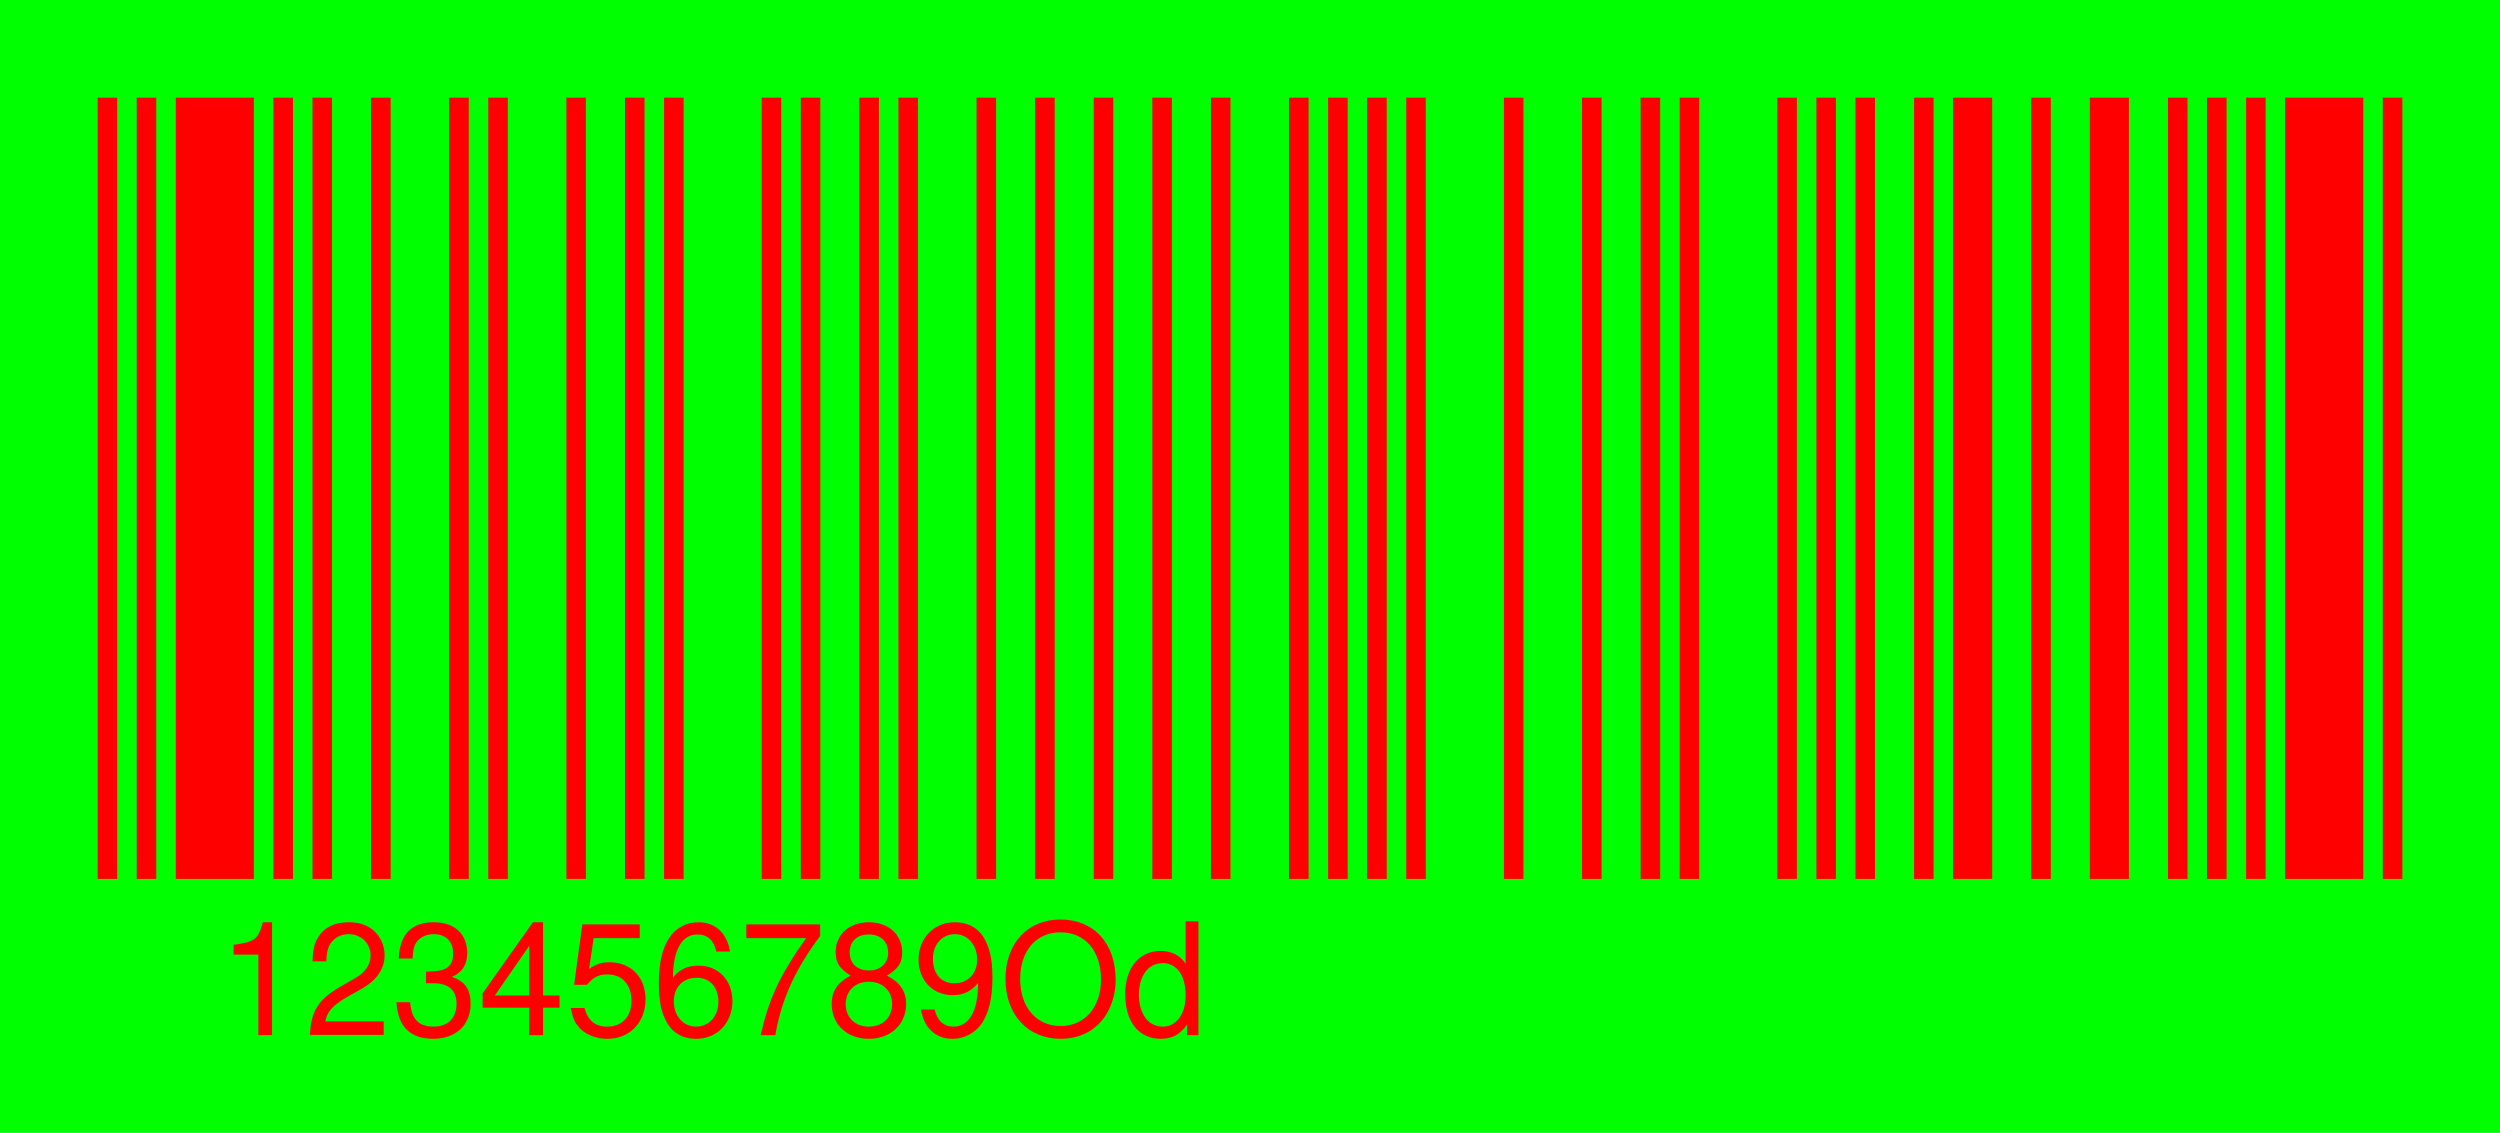
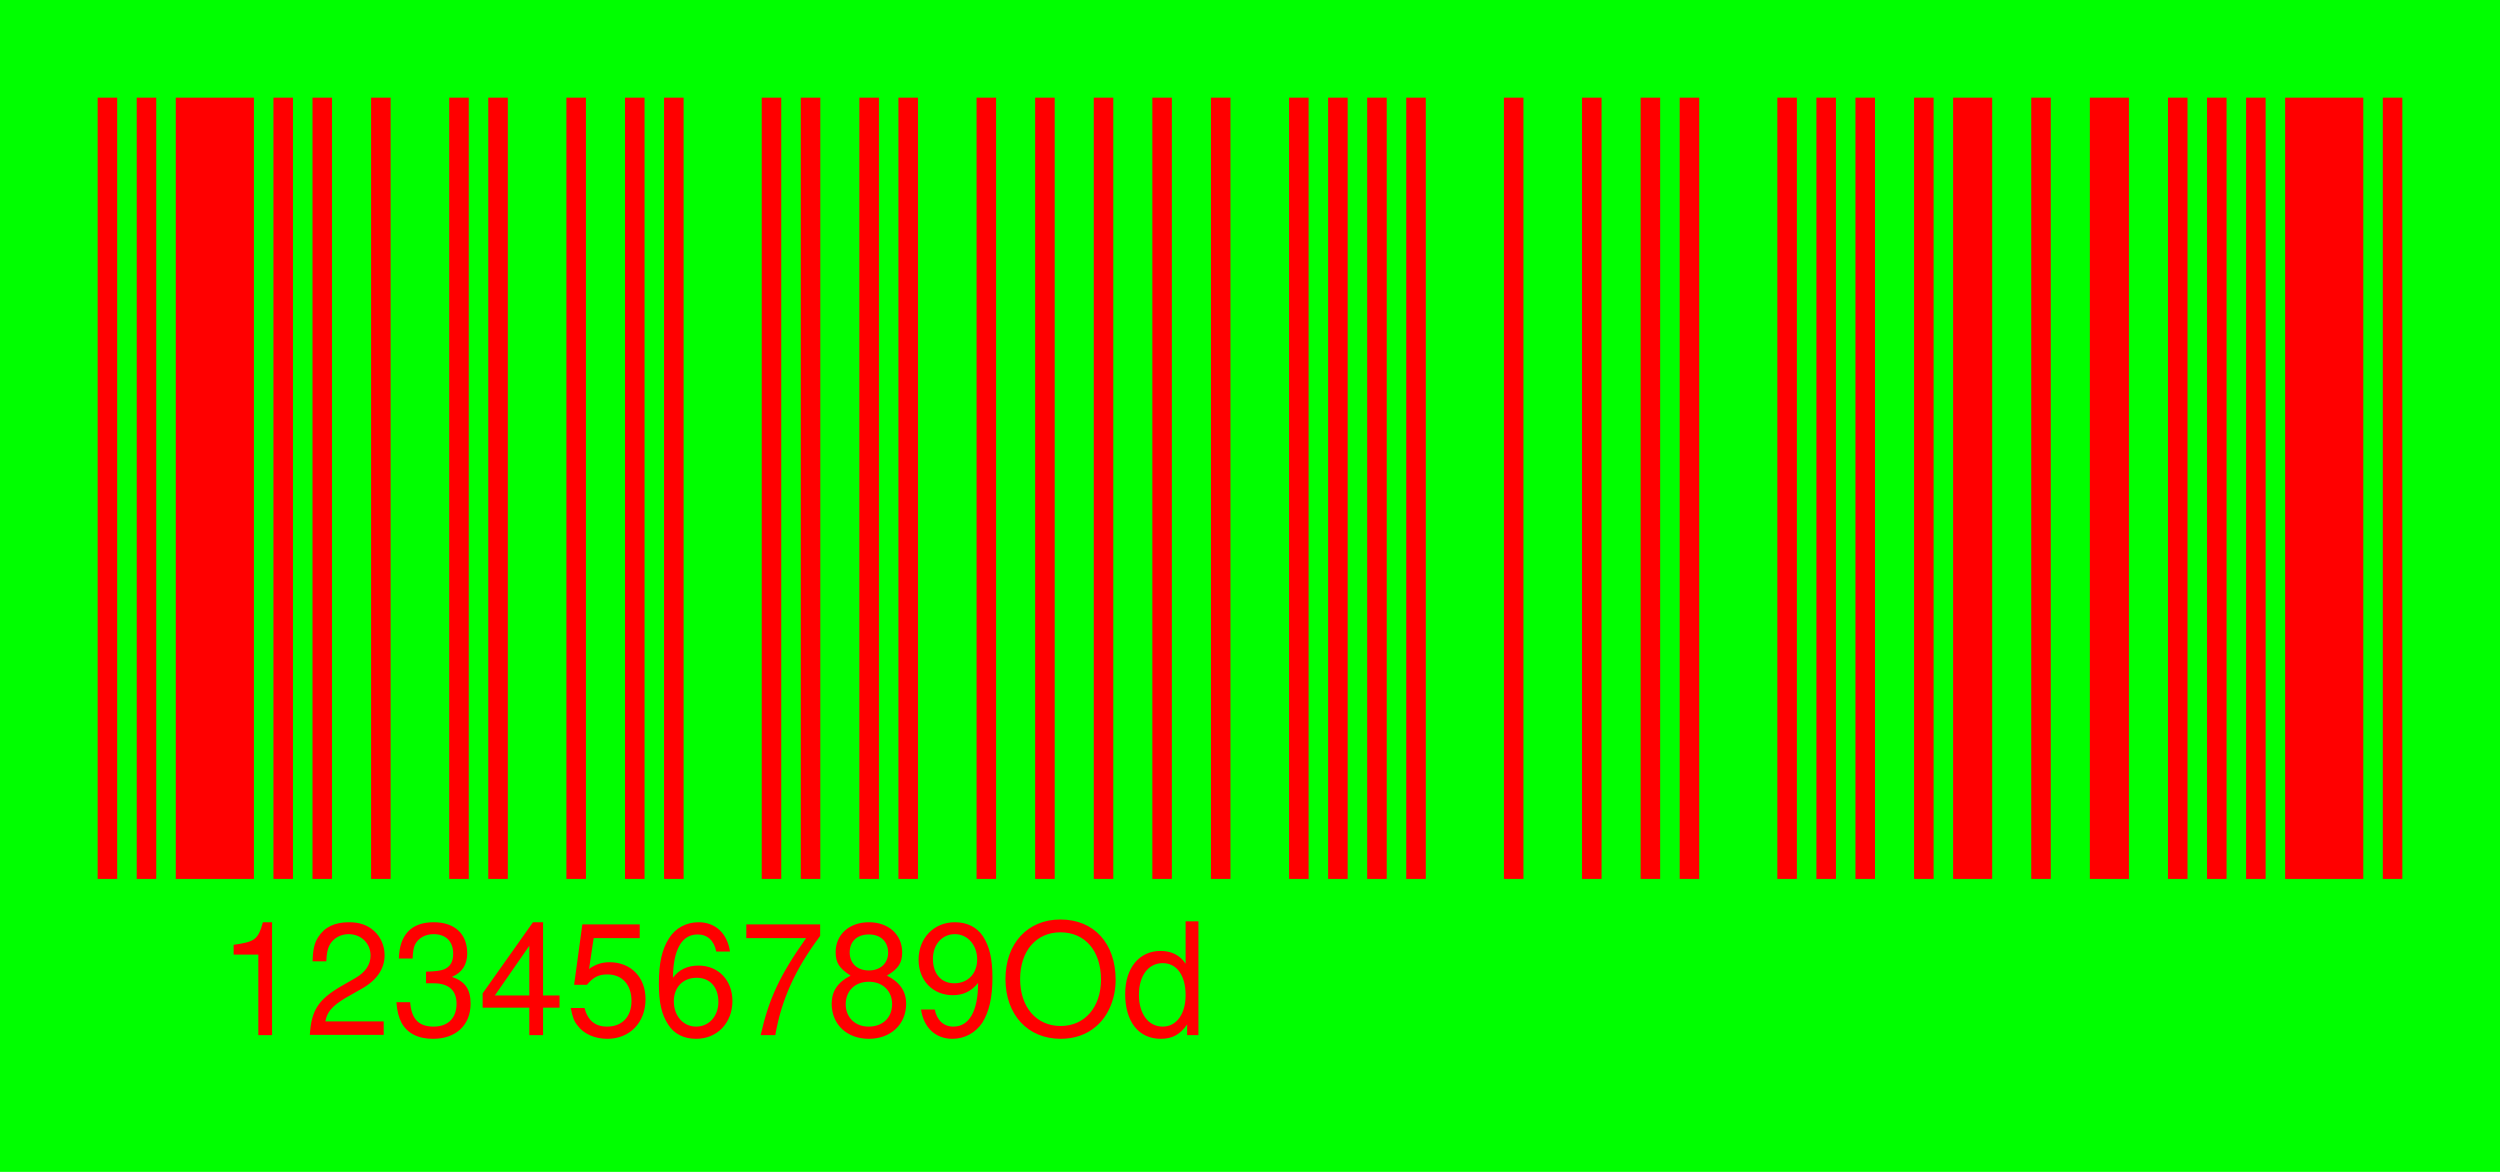
- <svg xmlns="http://www.w3.org/2000/svg" width="128" height="58" version="1.1">
+ <svg xmlns="http://www.w3.org/2000/svg" width="128" height="60" version="1.1">
  <g id="barcode" fill="#FF0000">
-     <rect x="0" y="0" width="128" height="58" fill="#00FF00" />
+     <rect x="0" y="0" width="128" height="60" fill="#00FF00" />
    <rect x="5.00" y="5.00" width="1.00" height="40.00" />
    <rect x="7.00" y="5.00" width="1.00" height="40.00" />
    <rect x="9.00" y="5.00" width="4.00" height="40.00" />
    <rect x="14.00" y="5.00" width="1.00" height="40.00" />
    <rect x="16.00" y="5.00" width="1.00" height="40.00" />
    <rect x="19.00" y="5.00" width="1.00" height="40.00" />
    <rect x="23.00" y="5.00" width="1.00" height="40.00" />
    <rect x="25.00" y="5.00" width="1.00" height="40.00" />
    <rect x="29.00" y="5.00" width="1.00" height="40.00" />
    <rect x="32.00" y="5.00" width="1.00" height="40.00" />
    <rect x="34.00" y="5.00" width="1.00" height="40.00" />
    <rect x="39.00" y="5.00" width="1.00" height="40.00" />
    <rect x="41.00" y="5.00" width="1.00" height="40.00" />
    <rect x="44.00" y="5.00" width="1.00" height="40.00" />
    <rect x="46.00" y="5.00" width="1.00" height="40.00" />
    <rect x="50.00" y="5.00" width="1.00" height="40.00" />
    <rect x="53.00" y="5.00" width="1.00" height="40.00" />
    <rect x="56.00" y="5.00" width="1.00" height="40.00" />
    <rect x="59.00" y="5.00" width="1.00" height="40.00" />
    <rect x="62.00" y="5.00" width="1.00" height="40.00" />
    <rect x="66.00" y="5.00" width="1.00" height="40.00" />
    <rect x="68.00" y="5.00" width="1.00" height="40.00" />
    <rect x="70.00" y="5.00" width="1.00" height="40.00" />
    <rect x="72.00" y="5.00" width="1.00" height="40.00" />
    <rect x="77.00" y="5.00" width="1.00" height="40.00" />
    <rect x="81.00" y="5.00" width="1.00" height="40.00" />
    <rect x="84.00" y="5.00" width="1.00" height="40.00" />
    <rect x="86.00" y="5.00" width="1.00" height="40.00" />
    <rect x="91.00" y="5.00" width="1.00" height="40.00" />
    <rect x="93.00" y="5.00" width="1.00" height="40.00" />
    <rect x="95.00" y="5.00" width="1.00" height="40.00" />
    <rect x="98.00" y="5.00" width="1.00" height="40.00" />
    <rect x="100.00" y="5.00" width="2.00" height="40.00" />
    <rect x="104.00" y="5.00" width="1.00" height="40.00" />
    <rect x="107.00" y="5.00" width="2.00" height="40.00" />
    <rect x="111.00" y="5.00" width="1.00" height="40.00" />
    <rect x="113.00" y="5.00" width="1.00" height="40.00" />
    <rect x="115.00" y="5.00" width="1.00" height="40.00" />
    <rect x="117.00" y="5.00" width="4.00" height="40.00" />
    <rect x="122.00" y="5.00" width="1.00" height="40.00" />
    <text x="36.50" y="53.00" text-anchor="middle" font-family="Helvetica" font-size="8.00" fill="FF0000">
         123456789Od
      </text>
  </g>
</svg>
